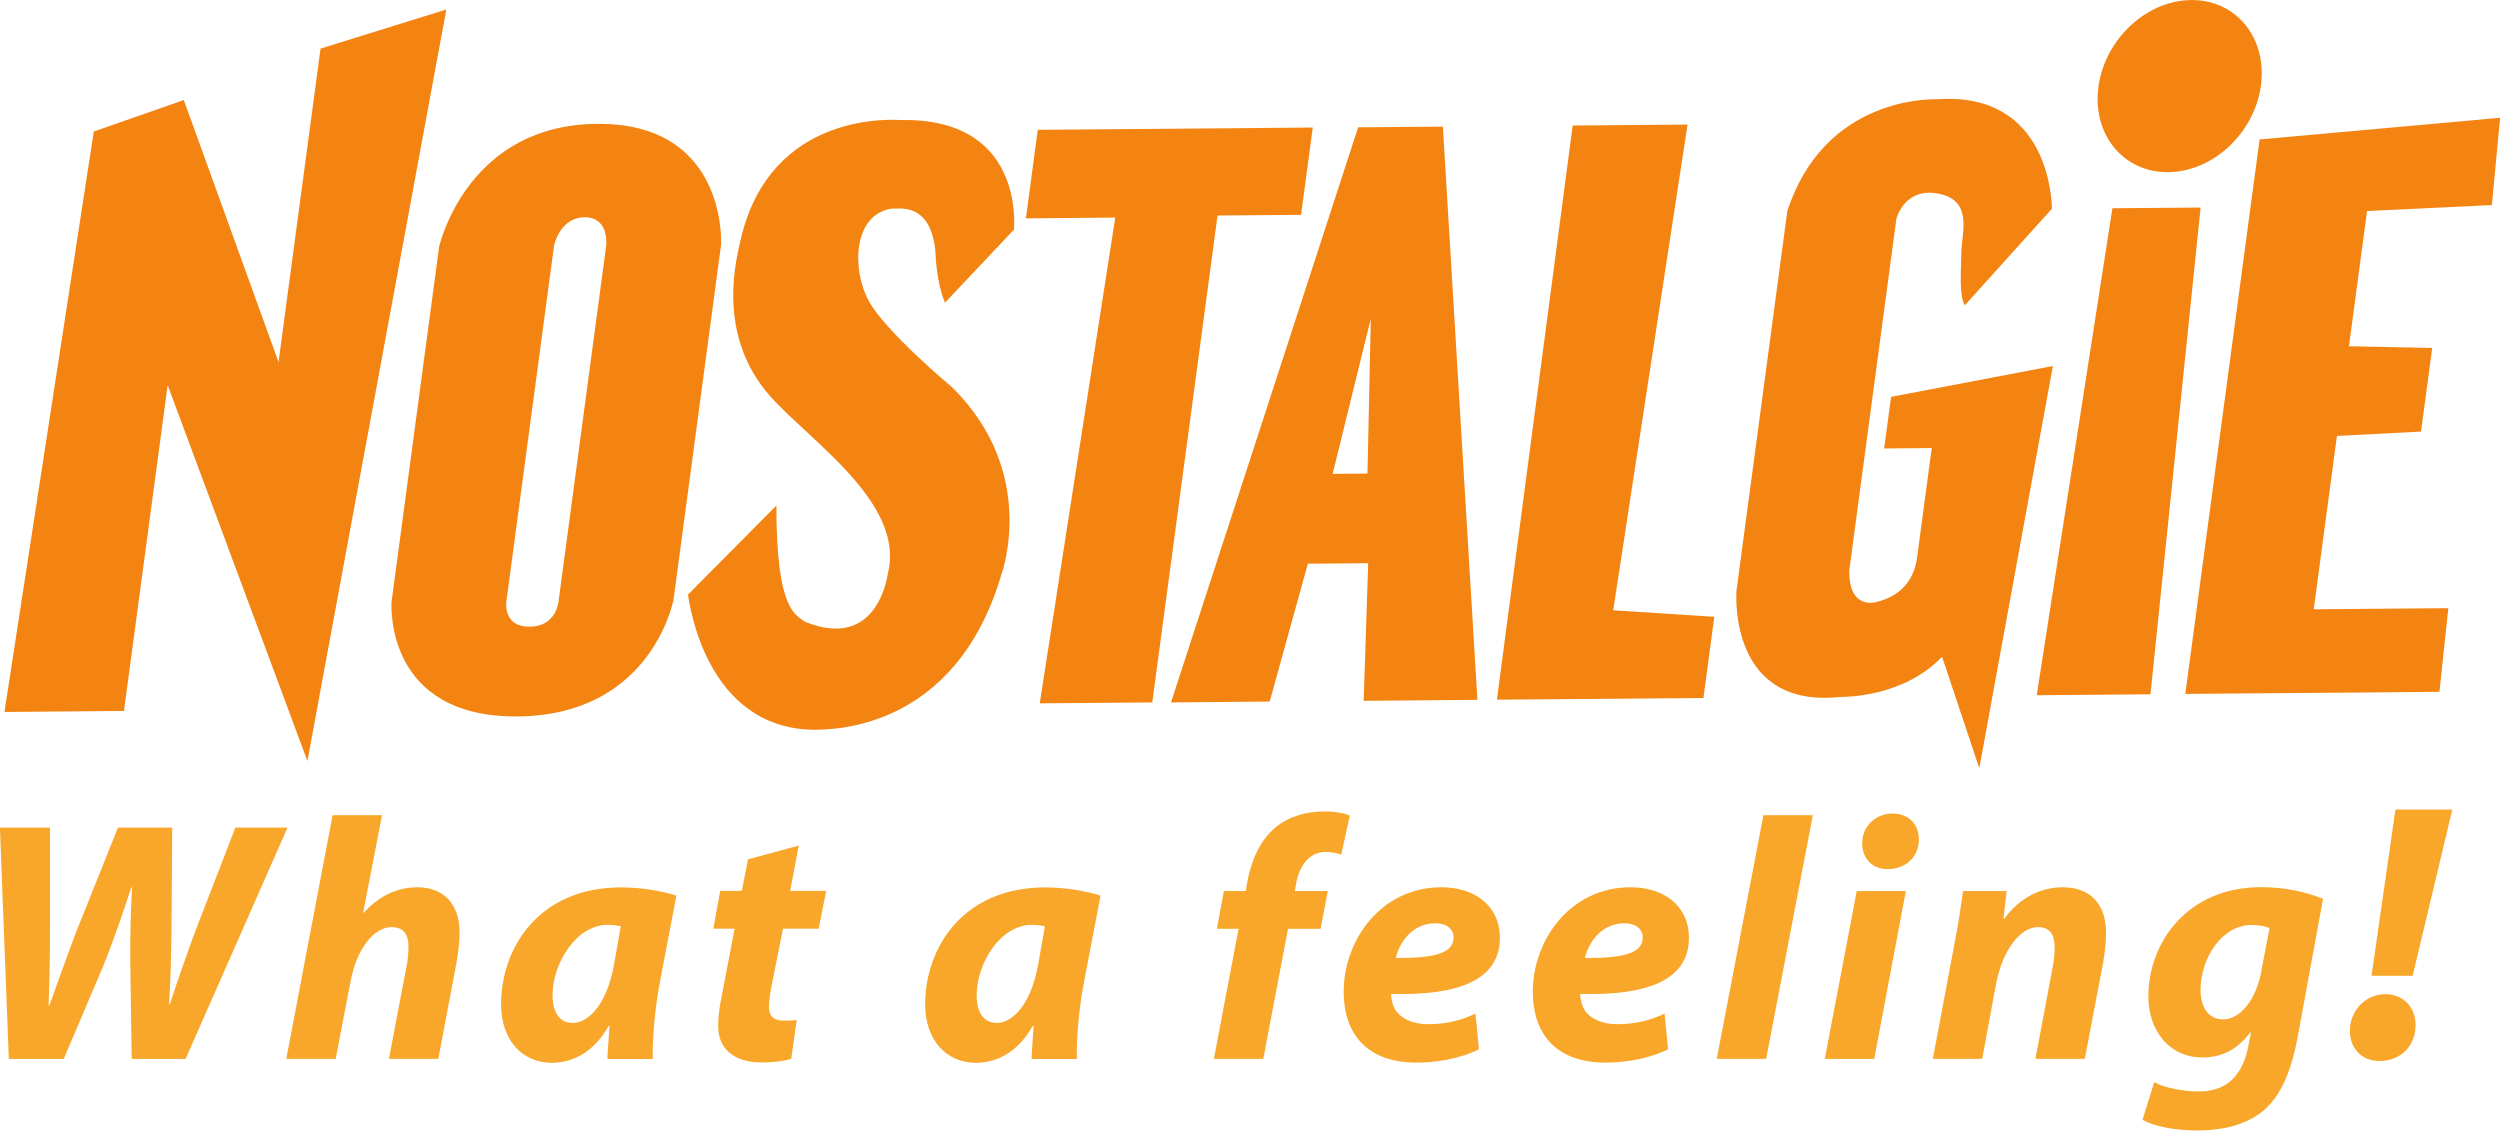
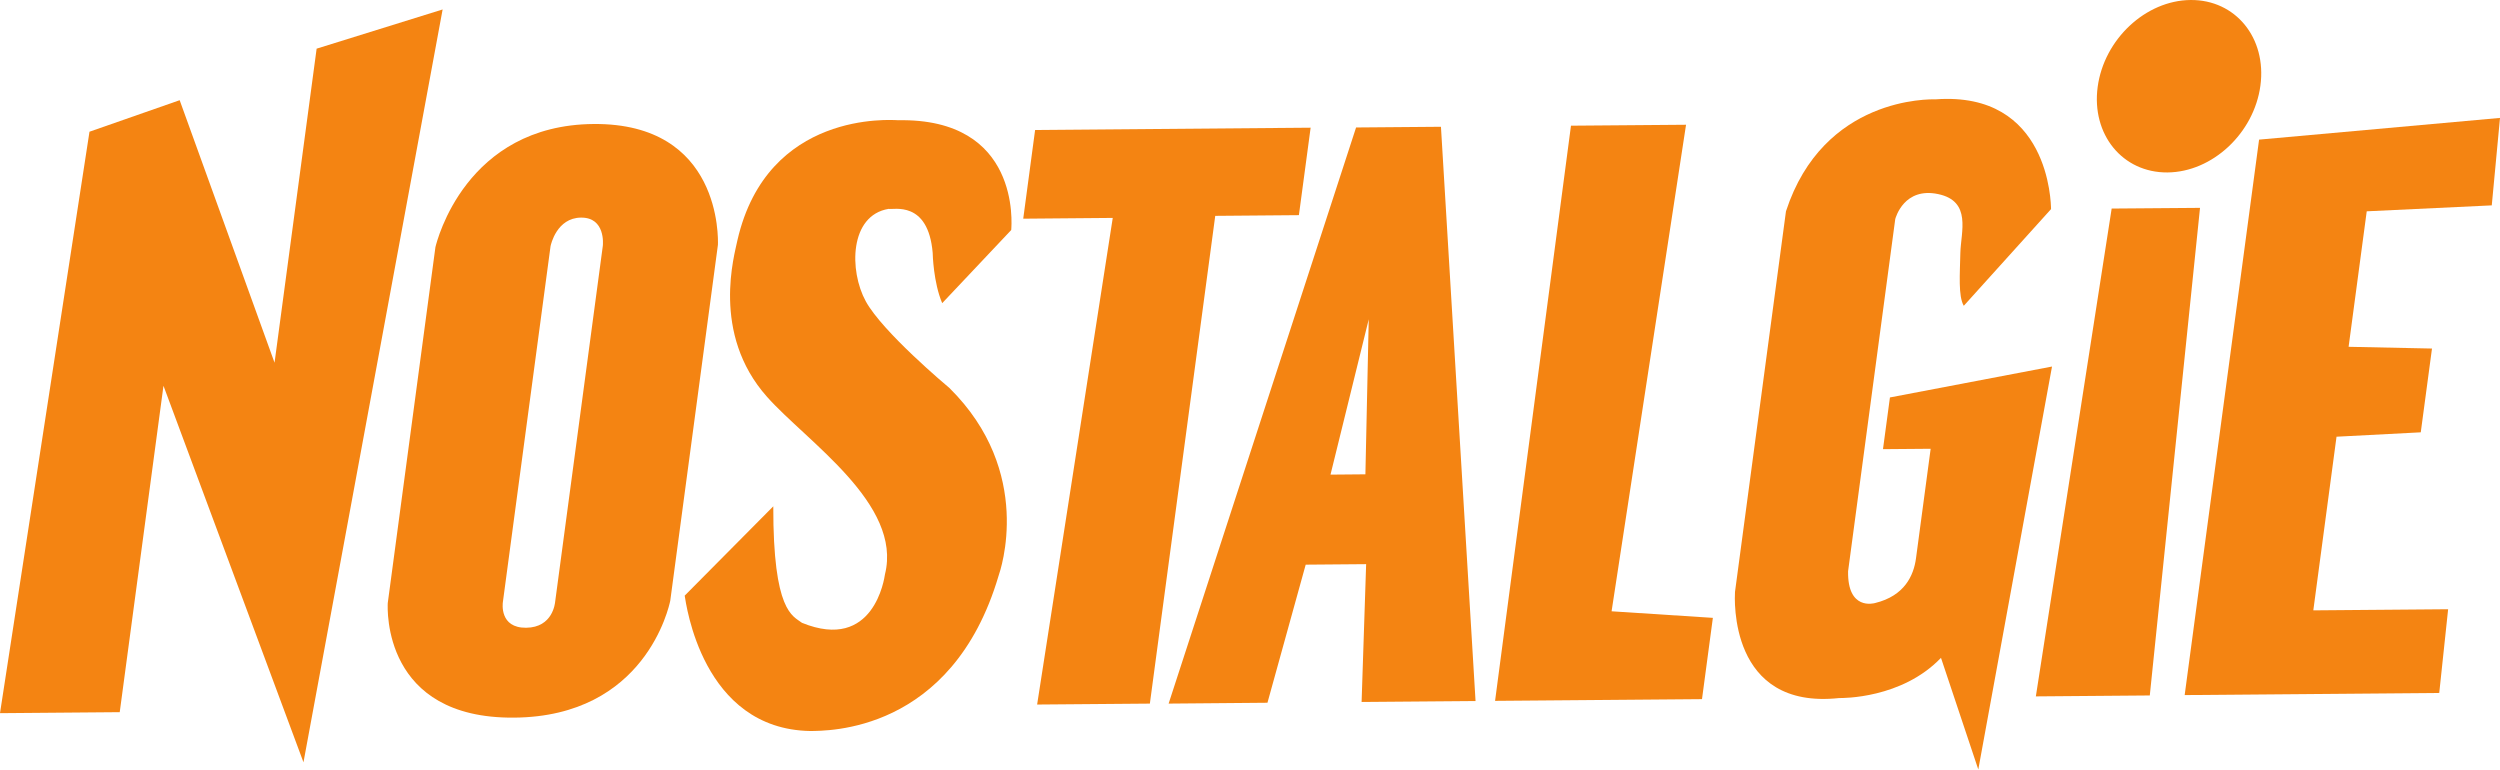
- <svg xmlns="http://www.w3.org/2000/svg" height="271.34" width="600" version="1.1">
-   <defs />
-   <g transform="translate(-180.5748,-470.1996)">
-     <g fill-rule="nonzero" transform="matrix(7.440696,0,0,7.440696,-3095.236,-3902.217)">
-       <path d="m510.19,593.19c-1.448,0.011-2.454-1.221-2.249-2.754,0.206-1.534,1.546-2.786,2.993-2.799,1.448-0.013,2.454,1.221,2.249,2.755-0.205,1.532-1.546,2.785-2.993,2.797" fill="#f48412" />
-       <path d="m440.4,610.6,3.855-0.033,1.409-10.509,4.508,12.124,4.481-24.241-4.058,1.262-1.355,10.112-3.055-8.453-2.904,1.015-2.881,18.721z" fill="#f48412" />
-       <path d="m457.34,607.85c0.861-0.008,0.931-0.797,0.935-0.84l1.535-11.461c0.005-0.045,0.085-0.911-0.701-0.905-0.786,0.007-0.973,0.874-0.983,0.92l-1.535,11.46c-0.006,0.041-0.113,0.834,0.749,0.826m2.172-16.22c4.117-0.034,4.01,3.692,4.004,3.889l-1.535,11.46c-0.04,0.188-0.799,3.731-5.029,3.765-4.23,0.036-4.076-3.502-4.067-3.689l1.535-11.461c0.049-0.196,0.975-3.93,5.093-3.964" fill="#f48412" />
-       <path d="m470.97,600.13c2.74,2.71,1.64,5.881,1.583,6.048-1.502,5.084-5.556,4.986-6.059,4.997-3.498-0.058-4.004-4.122-4.048-4.359l2.853-2.876c-0.007,3.408,0.629,3.524,0.924,3.751,2.324,0.946,2.655-1.451,2.672-1.562,0.565-2.263-2.51-4.266-3.796-5.713-1.82-2.044-1.038-4.609-0.954-5.048,0.963-4.175,4.952-3.87,5.175-3.86,3.936-0.074,3.655,3.354,3.64,3.535l-2.223,2.355c-0.284-0.67-0.305-1.574-0.306-1.621-0.146-1.702-1.274-1.376-1.419-1.415-1.261,0.209-1.276,1.991-0.735,2.978,0.541,0.985,2.585,2.7,2.692,2.79" fill="#f48412" />
-       <path d="m482.6,591.75-0.378,2.815-2.694,0.022-2.105,15.705-3.63,0.03,2.435-15.668-2.882,0.025,0.383-2.856,8.871-0.074z" fill="#f48412" />
-       <path d="m483.24,602.92,1.124-0.01,0.107-4.991-1.231,5.001m3.556-11.2,1.114,18.49-3.669,0.03,0.146-4.438-1.946,0.016-1.231,4.446-3.183,0.028,6.036-18.55,2.732-0.022z" fill="#f48412" />
-       <path d="m492.29,607.32,3.261,0.211-0.35,2.618-6.662,0.055,2.444-18.52,3.705-0.03-2.397,15.666z" fill="#f48412" />
-       <path d="m506.44,594.37-2.81,3.114c-0.182-0.316-0.124-1.029-0.11-1.702,0.016-0.674,0.374-1.667-0.716-1.895-1.093-0.23-1.365,0.752-1.38,0.804l-1.519,11.341c-0.021,1.268,0.829,1.035,0.873,1.022,0.949-0.233,1.24-0.889,1.314-1.436l0.472-3.53-1.535,0.013,0.224-1.665,5.219-0.995-2.374,12.974-1.201-3.595c-1.261,1.319-3.176,1.296-3.277,1.295-3.566,0.386-3.365-3.228-3.355-3.417l1.641-12.255c1.205-3.694,4.64-3.609,4.82-3.605,3.663-0.268,3.712,3.345,3.715,3.534" fill="#f48412" />
-       <path d="m509.62,610.03-3.669,0.03,2.441-15.708,2.845-0.022-1.617,15.7z" fill="#f48412" />
-       <path d="m518.94,609.95-8.197,0.068,2.396-17.885,7.758-0.699-0.265,2.816-4.026,0.191-0.584,4.362,2.685,0.056-0.361,2.697-2.712,0.141-0.748,5.591,4.341-0.036-0.286,2.696z" fill="#f48412" />
-       <path d="m440.54,621.79-0.287-7.461,1.616,0,0,3.322c0,0.906-0.022,1.748-0.044,2.424h0.021c0.266-0.731,0.531-1.495,0.875-2.402l1.34-3.344h1.749l-0.022,3.333c-0.011,0.896-0.034,1.639-0.077,2.369h0.022c0.254-0.775,0.531-1.573,0.83-2.379l1.284-3.322h1.683l-3.288,7.461h-1.738l-0.045-3.055c-0.01-0.886,0.011-1.639,0.055-2.48h-0.021c-0.266,0.797-0.531,1.605-0.897,2.513l-1.284,3.022h-1.771z" fill="#f9a72b" />
-       <path d="m449.49,621.79,1.494-7.86,1.594,0-0.608,3.144,0.021,0c0.454-0.497,1.019-0.819,1.728-0.819,0.841,0,1.361,0.532,1.361,1.461,0,0.255-0.044,0.676-0.1,0.974l-0.586,3.1h-1.594l0.565-2.966c0.044-0.21,0.066-0.443,0.066-0.664,0-0.366-0.145-0.62-0.544-0.62-0.564,0-1.129,0.686-1.327,1.77l-0.476,2.48h-1.594z" fill="#f9a72b" />
-       <path d="m460.28,617.51c-0.122-0.022-0.255-0.044-0.421-0.044-1.029,0-1.781,1.261-1.781,2.269,0,0.531,0.21,0.896,0.652,0.896,0.476,0,1.085-0.542,1.329-1.87l0.221-1.251zm-0.432,4.284c0.011-0.31,0.045-0.686,0.068-1.074h-0.022c-0.509,0.896-1.206,1.196-1.837,1.196-0.974,0-1.639-0.754-1.639-1.883,0-1.826,1.218-3.775,3.874-3.775,0.654,0,1.34,0.121,1.782,0.266l-0.541,2.834c-0.133,0.696-0.244,1.76-0.221,2.435h-1.462z" fill="#f9a72b" />
-       <path d="m466.02,614.91-0.276,1.461,1.161,0-0.242,1.218-1.151,0-0.365,1.827c-0.045,0.221-0.089,0.496-0.089,0.685,0,0.266,0.111,0.455,0.465,0.455,0.133,0,0.299,0,0.431-0.022l-0.176,1.25c-0.211,0.079-0.609,0.122-0.941,0.122-0.964,0-1.417-0.487-1.417-1.174,0-0.287,0.034-0.586,0.121-0.996l0.41-2.147h-0.686l0.221-1.218h0.698l0.199-1.019,1.639-0.443z" fill="#f9a72b" />
-       <path d="m473.96,617.51c-0.121-0.022-0.255-0.044-0.42-0.044-1.03,0-1.782,1.261-1.782,2.269,0,0.531,0.21,0.896,0.652,0.896,0.476,0,1.085-0.542,1.329-1.87l0.221-1.251zm-0.431,4.284c0.011-0.31,0.044-0.686,0.066-1.074h-0.022c-0.509,0.896-1.206,1.196-1.837,1.196-0.974,0-1.639-0.754-1.639-1.883,0-1.826,1.219-3.775,3.875-3.775,0.652,0,1.34,0.121,1.782,0.266l-0.542,2.834c-0.134,0.696-0.244,1.76-0.221,2.435h-1.461z" fill="#f9a72b" />
-       <path d="m479.41,621.79,0.796-4.195-0.698,0,0.223-1.219,0.708,0,0.045-0.276c0.121-0.652,0.376-1.329,0.919-1.782,0.443-0.365,1.018-0.509,1.55-0.509,0.376,0,0.664,0.055,0.841,0.133l-0.276,1.262c-0.145-0.055-0.311-0.089-0.51-0.089-0.52,0-0.841,0.454-0.941,0.996l-0.044,0.265h1.062l-0.233,1.219h-1.051l-0.797,4.195h-1.594z" fill="#f9a72b" />
-       <path d="m487.14,617.87c0-0.266-0.221-0.454-0.586-0.454-0.743,0-1.163,0.62-1.274,1.119,1.24,0.01,1.86-0.156,1.86-0.655v-0.01zm0.82,3.609c-0.632,0.32-1.417,0.431-2.015,0.431-1.55,0-2.348-0.875-2.348-2.291,0-1.65,1.196-3.365,3.155-3.365,1.096,0,1.883,0.62,1.883,1.626,0,1.374-1.34,1.871-3.51,1.816,0,0.155,0.056,0.399,0.166,0.554,0.211,0.276,0.576,0.421,1.041,0.421,0.586,0,1.084-0.134,1.516-0.344l0.111,1.151z" fill="#f9a72b" />
-       <path d="m493.24,617.87c0-0.266-0.221-0.454-0.586-0.454-0.743,0-1.163,0.62-1.274,1.119,1.241,0.01,1.86-0.156,1.86-0.655v-0.01zm0.819,3.609c-0.631,0.32-1.416,0.431-2.014,0.431-1.551,0-2.348-0.875-2.348-2.291,0-1.65,1.196-3.365,3.155-3.365,1.096,0,1.881,0.62,1.881,1.626,0,1.374-1.339,1.871-3.509,1.816,0,0.155,0.056,0.399,0.166,0.554,0.21,0.276,0.575,0.421,1.04,0.421,0.588,0,1.085-0.134,1.518-0.344l0.11,1.151z" fill="#f9a72b" />
-       <path d="m495.63,621.79,1.505-7.86,1.594,0-1.505,7.86-1.594,0z" fill="#f9a72b" />
-       <path d="m501.13,615.67c-0.465,0-0.809-0.331-0.809-0.83,0-0.576,0.455-0.964,0.975-0.964,0.499,0,0.853,0.321,0.853,0.831,0,0.609-0.465,0.963-1.008,0.963h-0.011zm-2.015,6.121,1.03-5.414,1.584,0-1.019,5.414-1.595,0z" fill="#f9a72b" />
-       <path d="m502.6,621.79,0.686-3.652c0.133-0.686,0.221-1.274,0.287-1.761h1.406l-0.1,0.897h0.022c0.509-0.698,1.184-1.019,1.894-1.019,0.885,0,1.394,0.542,1.394,1.484,0,0.244-0.045,0.642-0.089,0.907l-0.598,3.144h-1.594l0.565-3c0.033-0.189,0.055-0.398,0.055-0.598,0-0.388-0.134-0.652-0.542-0.652-0.521,0-1.119,0.652-1.35,1.847l-0.444,2.402h-1.594z" fill="#f9a72b" />
-       <path d="m513.46,617.57c-0.121-0.055-0.354-0.1-0.575-0.1-0.964,0-1.65,1.074-1.65,2.092,0,0.554,0.244,0.953,0.731,0.953,0.52,0,1.04-0.588,1.218-1.495l0.276-1.45zm-3.719,4.97c0.299,0.177,0.953,0.3,1.416,0.3,0.797,0,1.384-0.354,1.617-1.44l0.087-0.464h-0.022c-0.42,0.552-0.907,0.807-1.549,0.807-1.074,0-1.728-0.875-1.739-1.938-0.011-1.782,1.274-3.554,3.631-3.554,0.764,0,1.427,0.145,2.004,0.376l-0.819,4.461c-0.189,0.998-0.499,1.883-1.141,2.402-0.586,0.465-1.373,0.609-2.091,0.609-0.731,0-1.395-0.133-1.772-0.343l0.378-1.219z" fill="#f9a72b" />
-       <path d="m516.75,619.11,0.77-5.364,1.836,0-1.28,5.364-1.326,0zm0.249,2.748c-0.568,0-0.948-0.415-0.948-0.971,0-0.627,0.474-1.184,1.149-1.184,0.569,0,0.971,0.415,0.971,0.995,0,0.675-0.485,1.16-1.16,1.16h-0.013z" fill="#f9a72b" />
-     </g>
+ <svg xmlns="http://www.w3.org/2000/svg" height="184.68" width="600" version="1.1">
+   <g stroke-width="7.454" fill="#f48412">
+     <path d="m520.2 41.388c-10.79 0.085-18.29-9.102-16.76-20.526 1.53-11.432 11.52-20.767 22.3-20.861 10.79-0.093 18.29 9.102 16.76 20.535-1.528 11.423-11.525 20.759-22.305 20.852" />
+     <path d="m0 171.16 28.734-0.24 10.501-78.335 33.598 90.365 33.397-180.68-30.239 9.408-10.1 75.372-22.771-63.003-21.644 7.566-21.476 139.54z" />
+     <path d="m126.27 150.66c6.42-0.06 6.941-5.944 6.969-6.261l11.442-85.428c0.037-0.335 0.634-6.792-5.227-6.746-5.861 0.052-7.249 6.513-7.323 6.857l-11.442 85.42c-0.045 0.307-0.839 6.215 5.581 6.159m16.19-120.9c30.691-0.251 29.89 27.523 29.843 28.986l-11.44 85.422c-0.298 1.398-5.954 27.811-37.484 28.063-31.529 0.27-30.383-26.107-30.318-27.495l11.442-85.431c0.364-1.463 7.267-29.293 37.958-29.545" />
+     <path d="m227.86 93.118c20.423 20.2 12.224 43.837 11.796 45.077-11.199 37.893-41.415 37.166-45.161 37.25-26.07-0.429-29.843-30.728-30.169-32.489l21.262-21.439c-0.052 25.399 4.687 26.266 6.885 27.961 17.321 7.053 19.79-10.817 19.92-11.647 4.211-16.864-18.709-31.799-28.296-42.58-13.566-15.234-7.733-34.353-7.109-37.623 7.174-31.119 36.915-28.846 38.573-28.772 29.34-0.55 27.244 24.998 27.132 26.349l-16.566 17.554c-2.115-4.994-2.273-11.731-2.283-12.084-1.09-12.69-9.495-10.258-10.575-10.547-9.401 1.556-9.512 14.842-5.479 22.194 4.034 7.342 19.268 20.125 20.069 20.796" />
+     <path d="m314.55 30.655-2.814 20.982-20.079 0.168-15.69 117.06-27.057 0.224 18.15-116.79-21.485 0.186 2.851-21.289 66.124-0.55z" />
+     <path d="m319.32 113.91 8.377-0.074 0.801-37.203-9.177 37.278m26.507-83.482 8.302 137.82-27.346 0.224 1.09-33.076-14.507 0.121-9.177 33.141-23.722 0.205 44.992-138.27 20.367-0.168z" />
+     <path d="m386.78 146.71 24.308 1.575-2.609 19.51-49.661 0.41 18.216-138.04 27.616-0.224-17.87 116.77z" />
+     <path d="m492.25 50.184-20.945 23.21c-1.36-2.357-0.922-7.668-0.82-12.69 0.121-5.022 2.786-12.429-5.339-14.125-8.143-1.714-10.174 5.609-10.286 5.991l-11.32 84.53c-0.159 9.448 6.177 7.715 6.503 7.622 7.072-1.733 9.243-6.625 9.793-10.705l3.522-26.312-11.442 0.093 1.668-12.411 38.9-7.417-17.694 96.705-8.954-26.796c-9.401 9.83-23.675 9.662-24.43 9.653-26.582 2.879-25.082-24.057-25.007-25.473l12.233-91.346c8.982-27.533 34.585-26.899 35.927-26.871 27.299-1.994 27.672 24.933 27.691 26.34" />
+     <path d="m515.95 166.91-27.346 0.224 18.196-117.08 21.206-0.168-12.056 117.02z" />
+     <path d="m585.42 166.31-61.1 0.51 17.86-133.31 57.82-5.212l-1.975 20.991-30.01 1.425-4.351 32.517 20.013 0.419-2.693 20.107-20.218 1.053-5.572 41.676 32.358-0.27-2.134 20.097z" />
  </g>
</svg>
